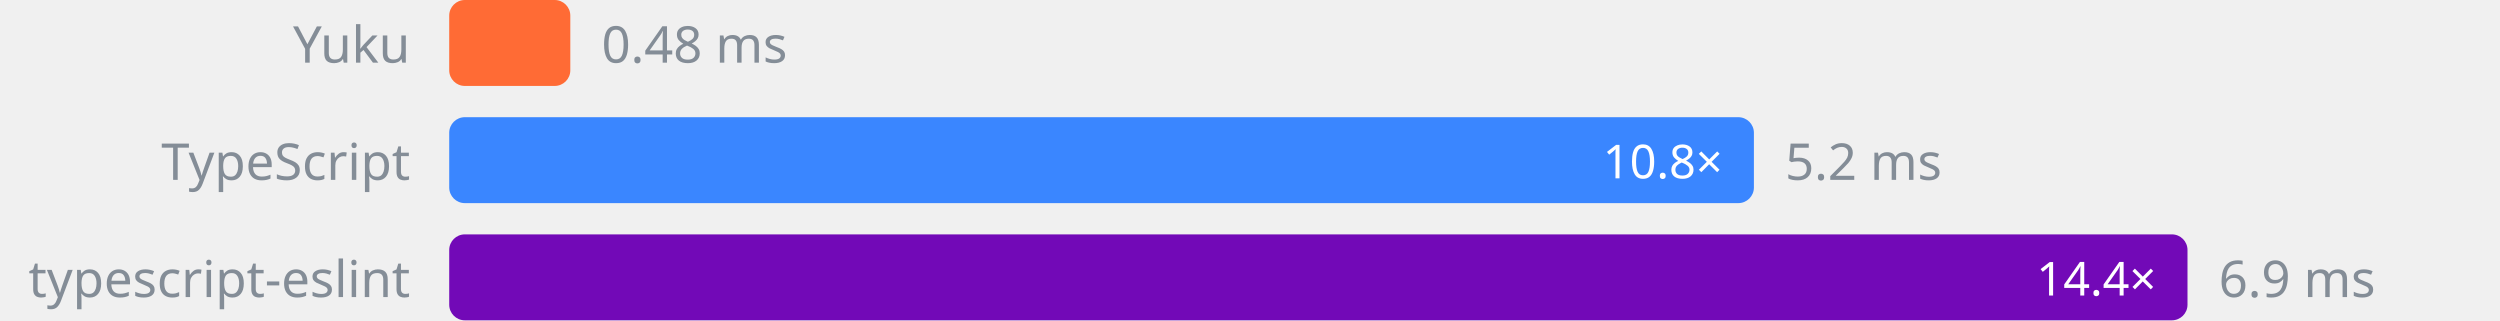
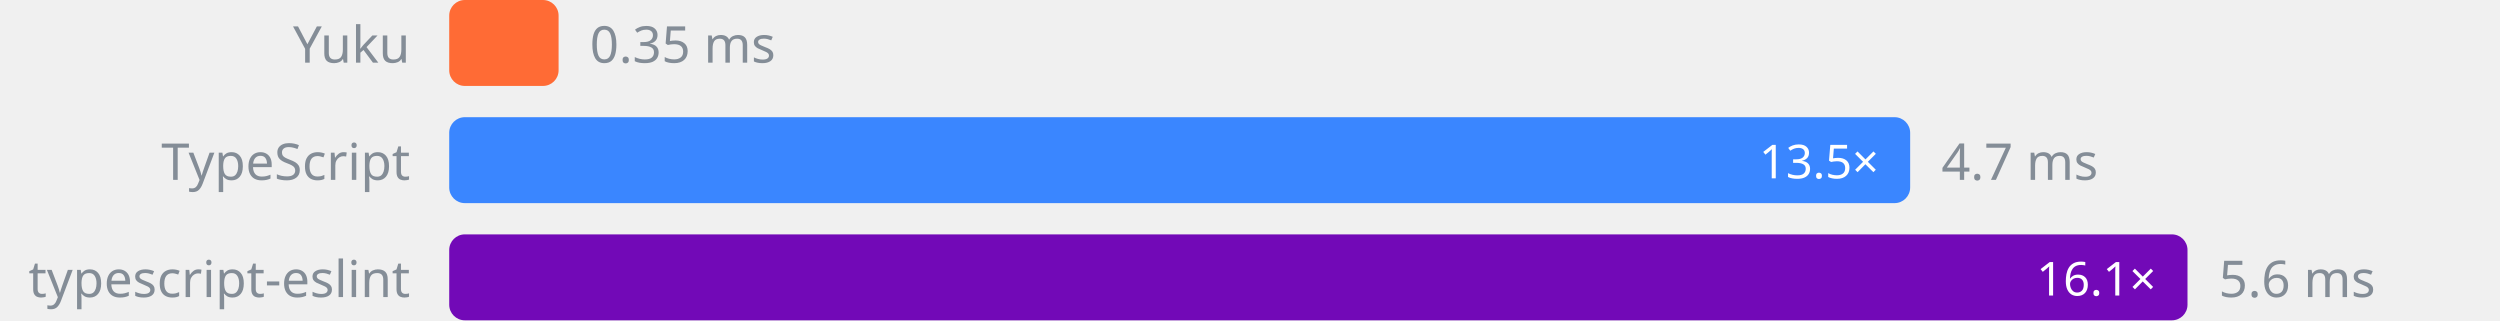
<svg xmlns="http://www.w3.org/2000/svg" width="640" height="82" viewBox="0 0 640 82">
  <style>
    text { font: 13px -apple-system, BlinkMacSystemFont, "Segoe UI", "Noto Sans", Helvetica, Arial, sans-serif; fill: #848d97; dominant-baseline: central; font-variant-numeric: tabular-nums }
    .ratio { font-size: 12px; fill: #fff }
  </style>
  <text x="105" y="11" text-anchor="end">Yuku</text>
-   <rect x="115" y="0" width="31" height="22" rx="4" fill="#FF6B35" />
-   <text x="154" y="11">0.48 ms</text>
+   <rect x="115" y="0" width="28" height="22" rx="4" fill="#FF6B35" />
+   <text x="151" y="11">0.35 ms</text>
  <text x="105" y="41" text-anchor="end">TypeScript</text>
-   <rect x="115" y="30" width="334" height="22" rx="4" fill="#3A86FF" />
-   <text x="457" y="41">5.2 ms</text>
-   <text class="ratio" x="441" y="41" text-anchor="end">10.8×</text>
+   <rect x="115" y="30" width="374" height="22" rx="4" fill="#3A86FF" />
+   <text x="497" y="41">4.7 ms</text>
+   <text class="ratio" x="481" y="41" text-anchor="end">13.5×</text>
  <text x="105" y="71" text-anchor="end">typescript-eslint</text>
  <rect x="115" y="60" width="445" height="22" rx="4" fill="#7209B7" />
-   <text x="568" y="71">6.9 ms</text>
-   <text class="ratio" x="552" y="71" text-anchor="end">14.4×</text>
+   <text x="568" y="71">5.6 ms</text>
+   <text class="ratio" x="552" y="71" text-anchor="end">16.1×</text>
</svg>
